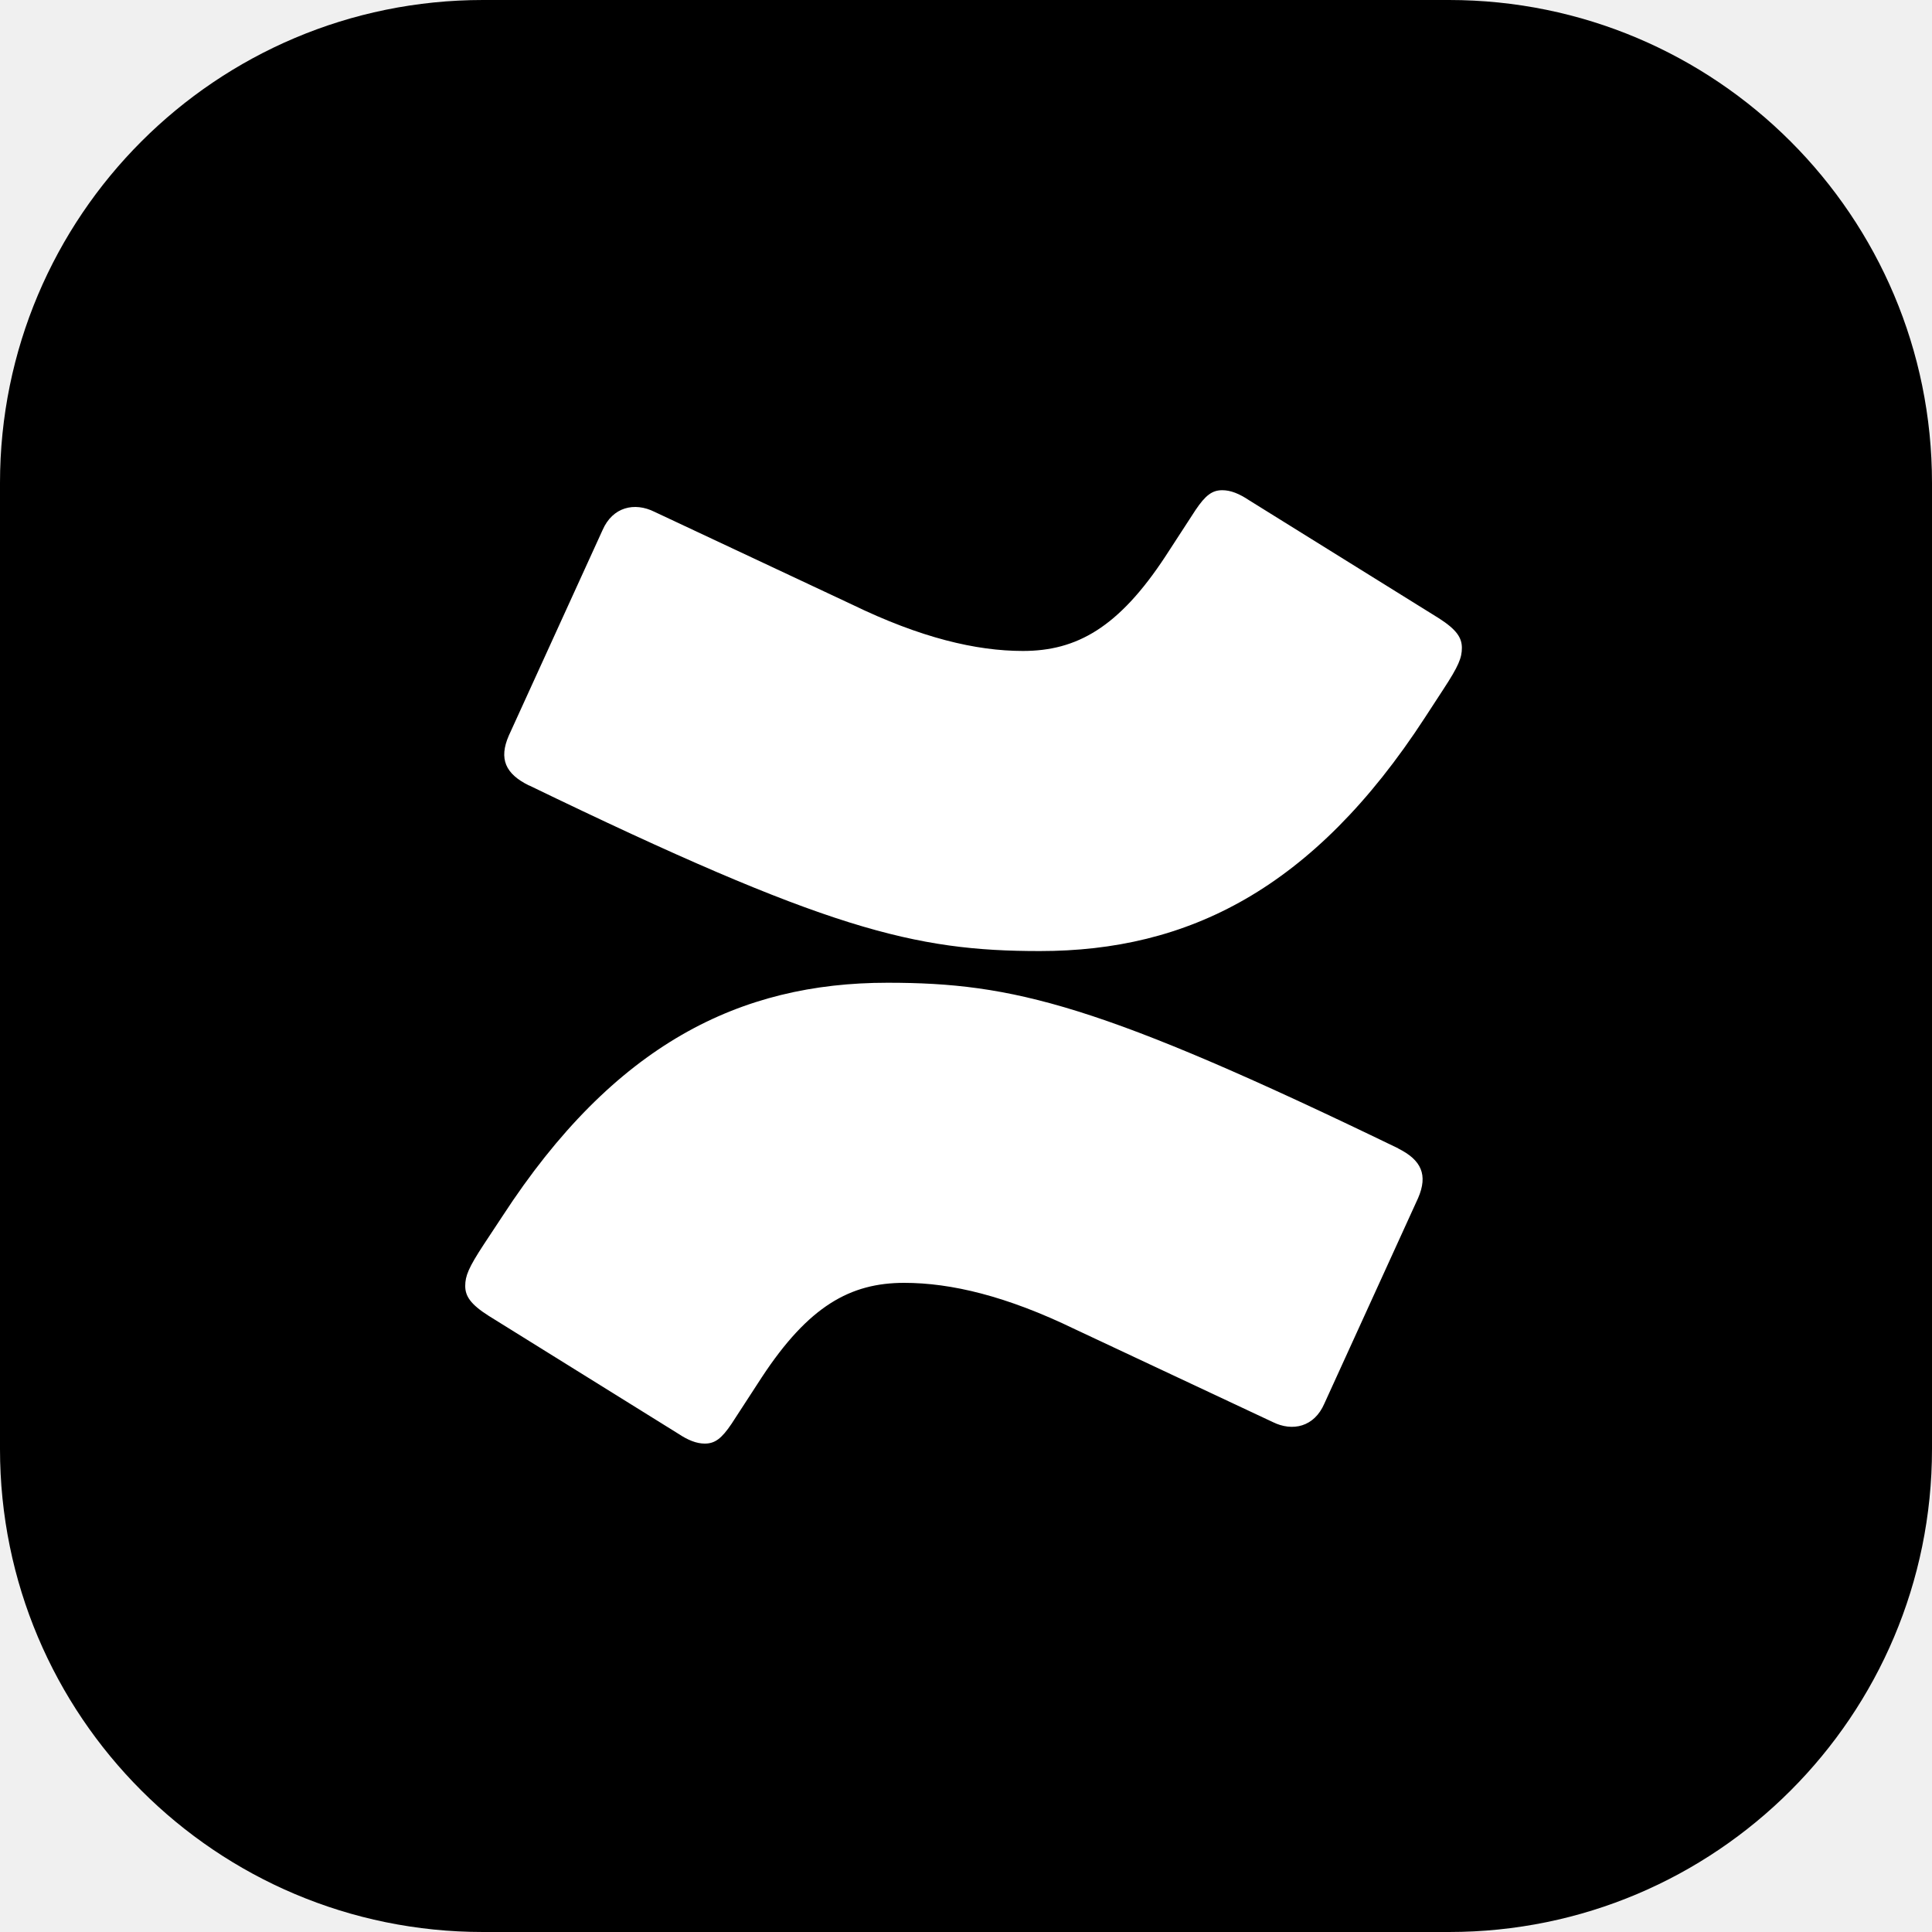
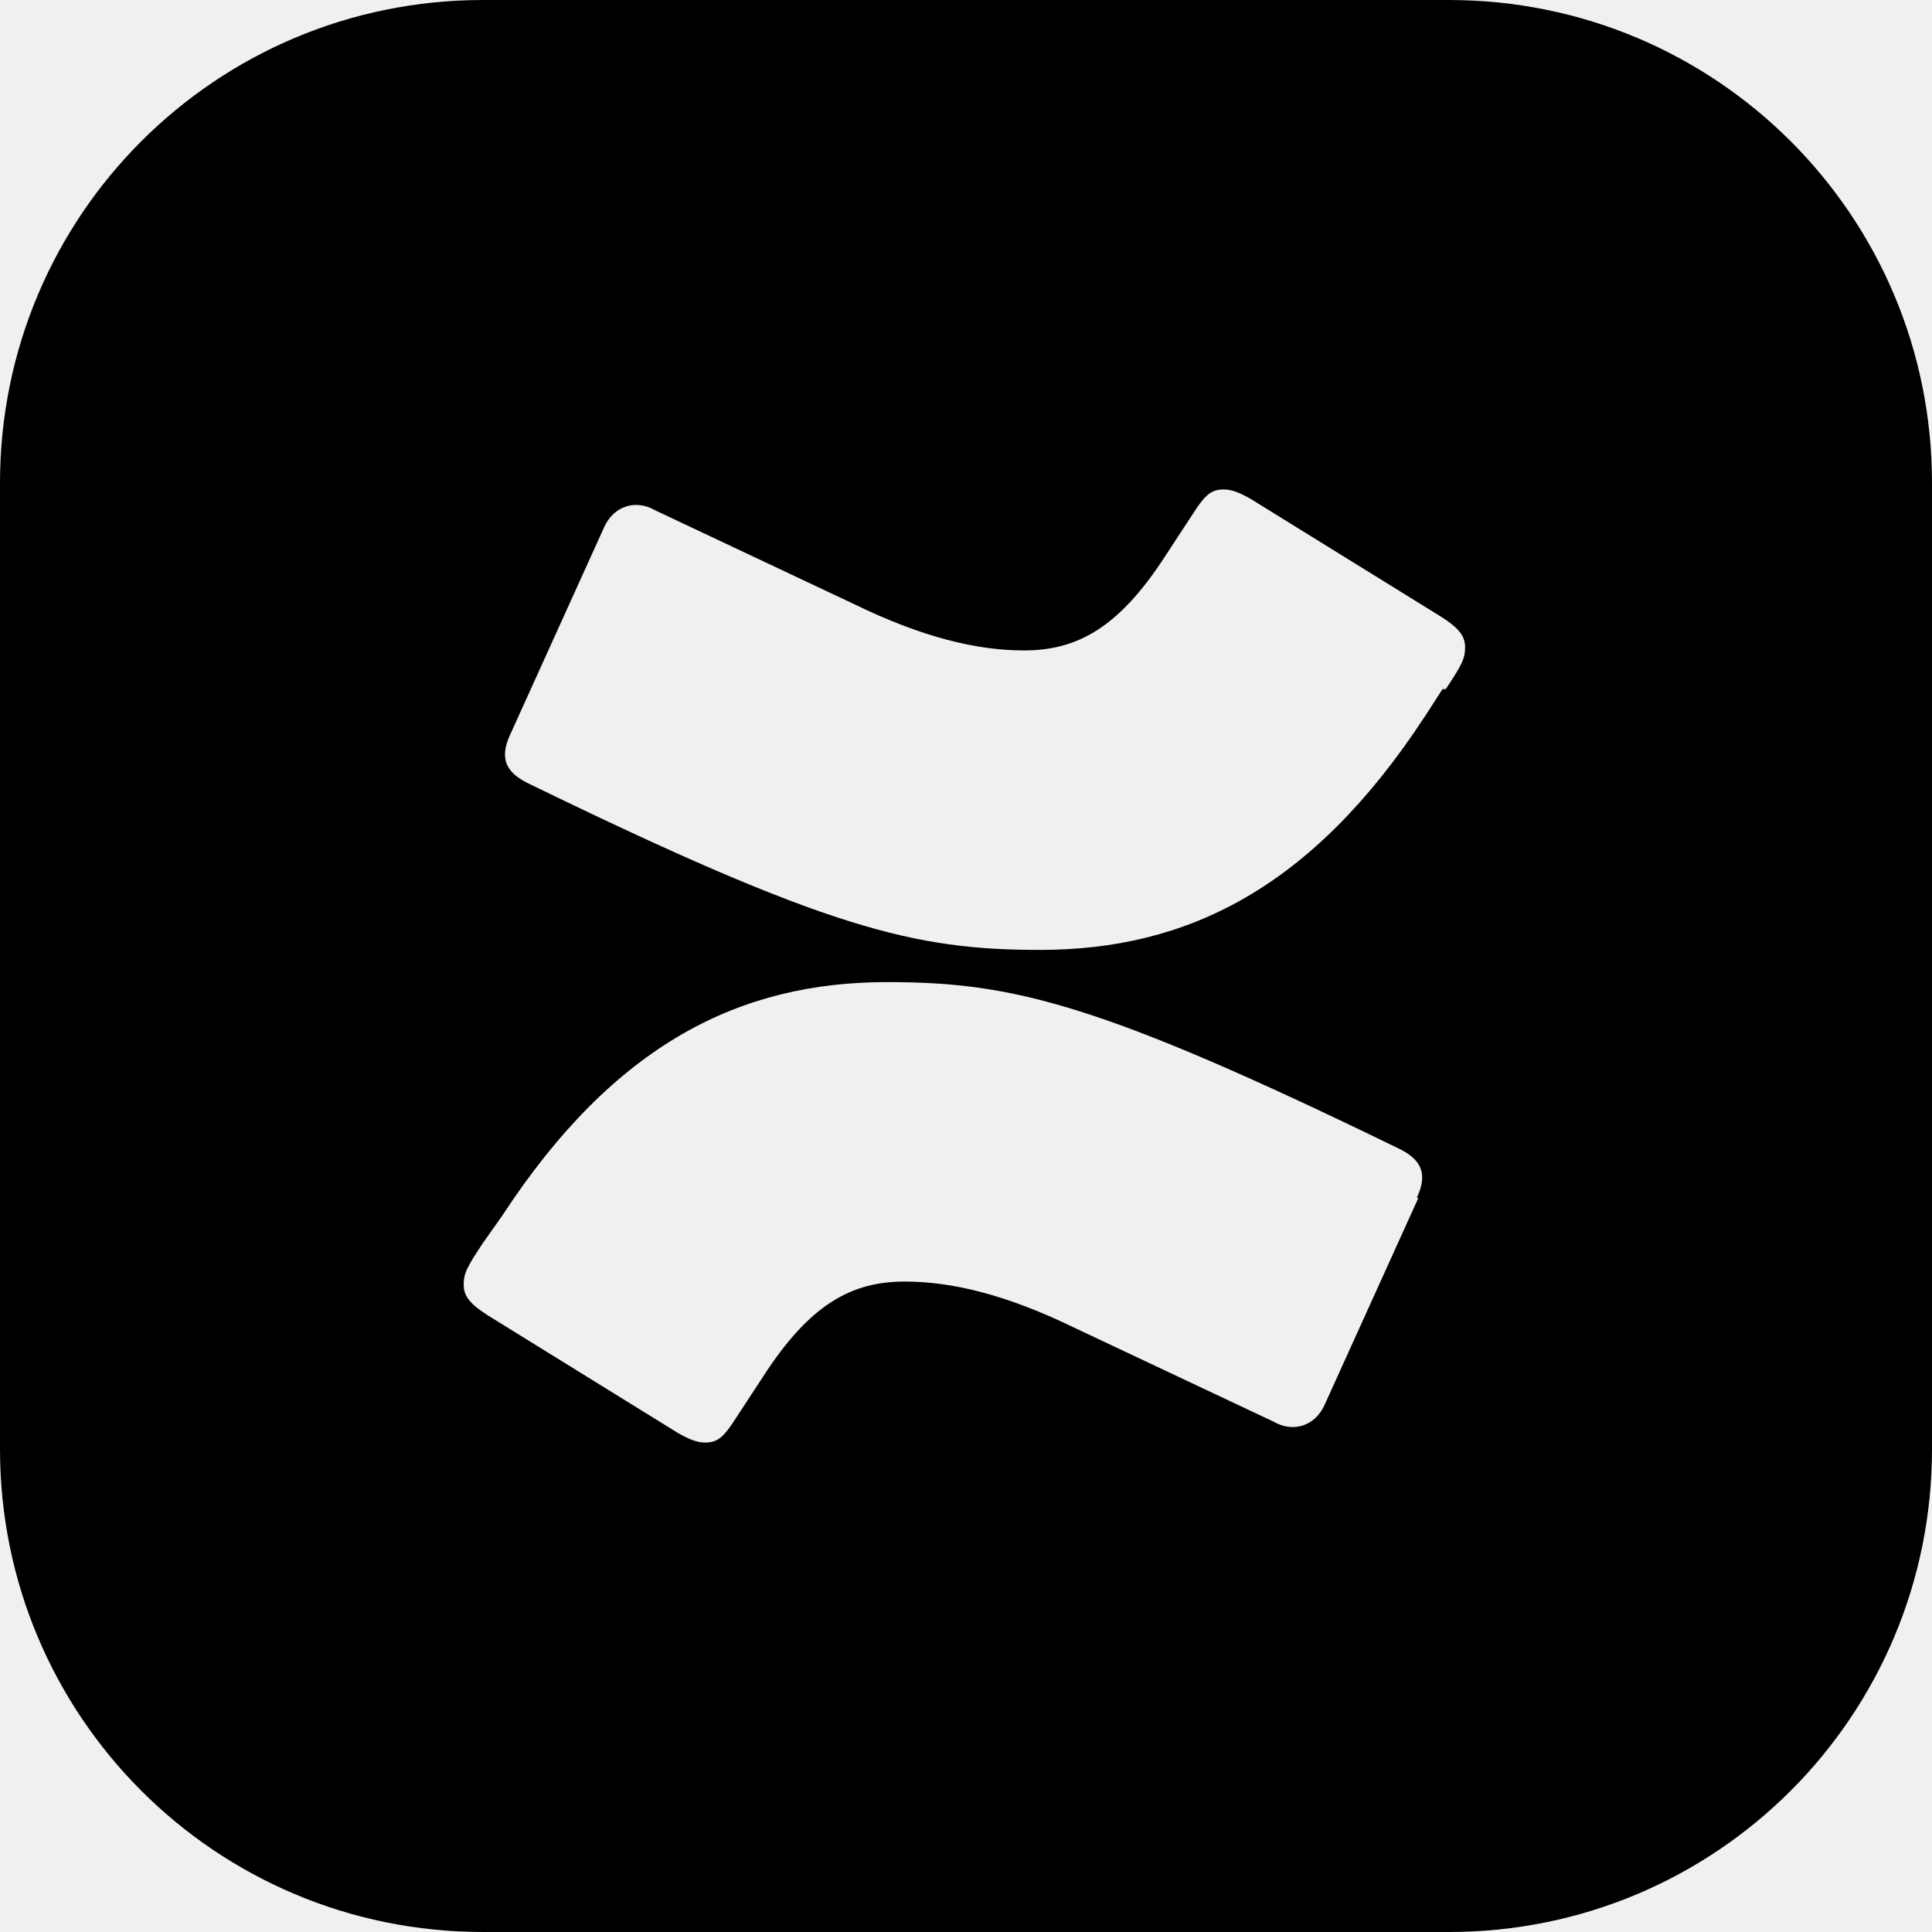
- <svg xmlns="http://www.w3.org/2000/svg" id="Ebene_1" version="1.1" viewBox="0 0 75 75" width="1em" height="1em">
+ <svg xmlns="http://www.w3.org/2000/svg" id="Ebene_1" version="1.1" viewBox="0 0 12 12" width="1em" height="1em">
  <defs>
    <style>
      .st0 {
-         fill: none;
-       }
- 
-       .st1 {
-         fill: #fff;
-       }
- 
-       .st2 {
-         fill: #currentColor;
-       }
- 
-       .st3 {
-         clip-path: url(#clippath);
+         fill: currentColor;
      }
    </style>
-     <clipPath id="clippath">
-       <rect class="st0" x="18.07" y="19.04" width="38.68" height="36.98" />
-     </clipPath>
  </defs>
-   <path class="st2" d="M0,18.75C0,8.39,8.39,0,18.75,0h37.5c10.36,0,18.75,8.39,18.75,18.75v37.5c0,10.36-8.39,18.75-18.75,18.75H18.75c-10.36,0-18.75-8.39-18.75-18.75V18.75Z" />
-   <g class="st3">
-     <path class="st1" d="M54.28,44.58c-11.57-5.6-14.95-6.43-19.83-6.43-5.72,0-10.6,2.38-14.95,9.07l-.72,1.09c-.59.9-.72,1.22-.72,1.61s.2.71.91,1.16l7.35,4.57c.39.26.72.39,1.04.39.39,0,.65-.19,1.04-.77l1.17-1.8c1.82-2.77,3.44-3.67,5.53-3.67,1.82,0,3.97.51,6.63,1.8l7.67,3.6c.78.39,1.62.19,2.01-.71l3.64-7.98c.39-.9.13-1.48-.78-1.93ZM20.54,30.49c11.57,5.6,14.95,6.43,19.83,6.43,5.72,0,10.6-2.38,14.95-9.07l.71-1.09c.59-.9.72-1.22.72-1.61s-.2-.71-.91-1.16l-7.35-4.57c-.39-.26-.72-.39-1.04-.39-.39,0-.65.19-1.04.77l-1.17,1.8c-1.82,2.77-3.45,3.67-5.53,3.67-1.82,0-3.97-.51-6.63-1.8l-7.67-3.6c-.78-.39-1.63-.19-2.02.71l-3.64,7.98c-.39.9-.13,1.48.78,1.93Z" />
-   </g>
+   <path class="st0" d="M9,0H3C1.34,0,0,1.34,0,3v6c0,1.66,1.34,3,3,3h6c1.66,0,3-1.34,3-3V3c0-1.66-1.34-3-3-3ZM8.81,7.44l-.58,1.28c-.06.14-.2.18-.32.11l-1.23-.58c-.43-.21-.77-.29-1.06-.29-.33,0-.59.14-.88.59l-.19.29c-.06.09-.1.12-.17.12-.05,0-.1-.02-.17-.06l-1.18-.73c-.11-.07-.15-.12-.15-.19s.02-.11.12-.26l.12-.17c.7-1.07,1.48-1.45,2.39-1.45.78,0,1.32.13,3.17,1.03h0c.15.07.19.16.12.31ZM8.96,4.28l-.11.17c-.7,1.07-1.48,1.45-2.39,1.45-.78,0-1.32-.13-3.17-1.03h0c-.15-.07-.19-.16-.12-.31l.58-1.28c.06-.14.2-.18.32-.11l1.23.58c.43.21.77.29,1.06.29.33,0,.59-.14.88-.59l.19-.29c.06-.09.1-.12.17-.12.05,0,.1.02.17.06l1.18.73c.11.07.15.12.15.19s-.02.11-.12.26Z" />
</svg>
